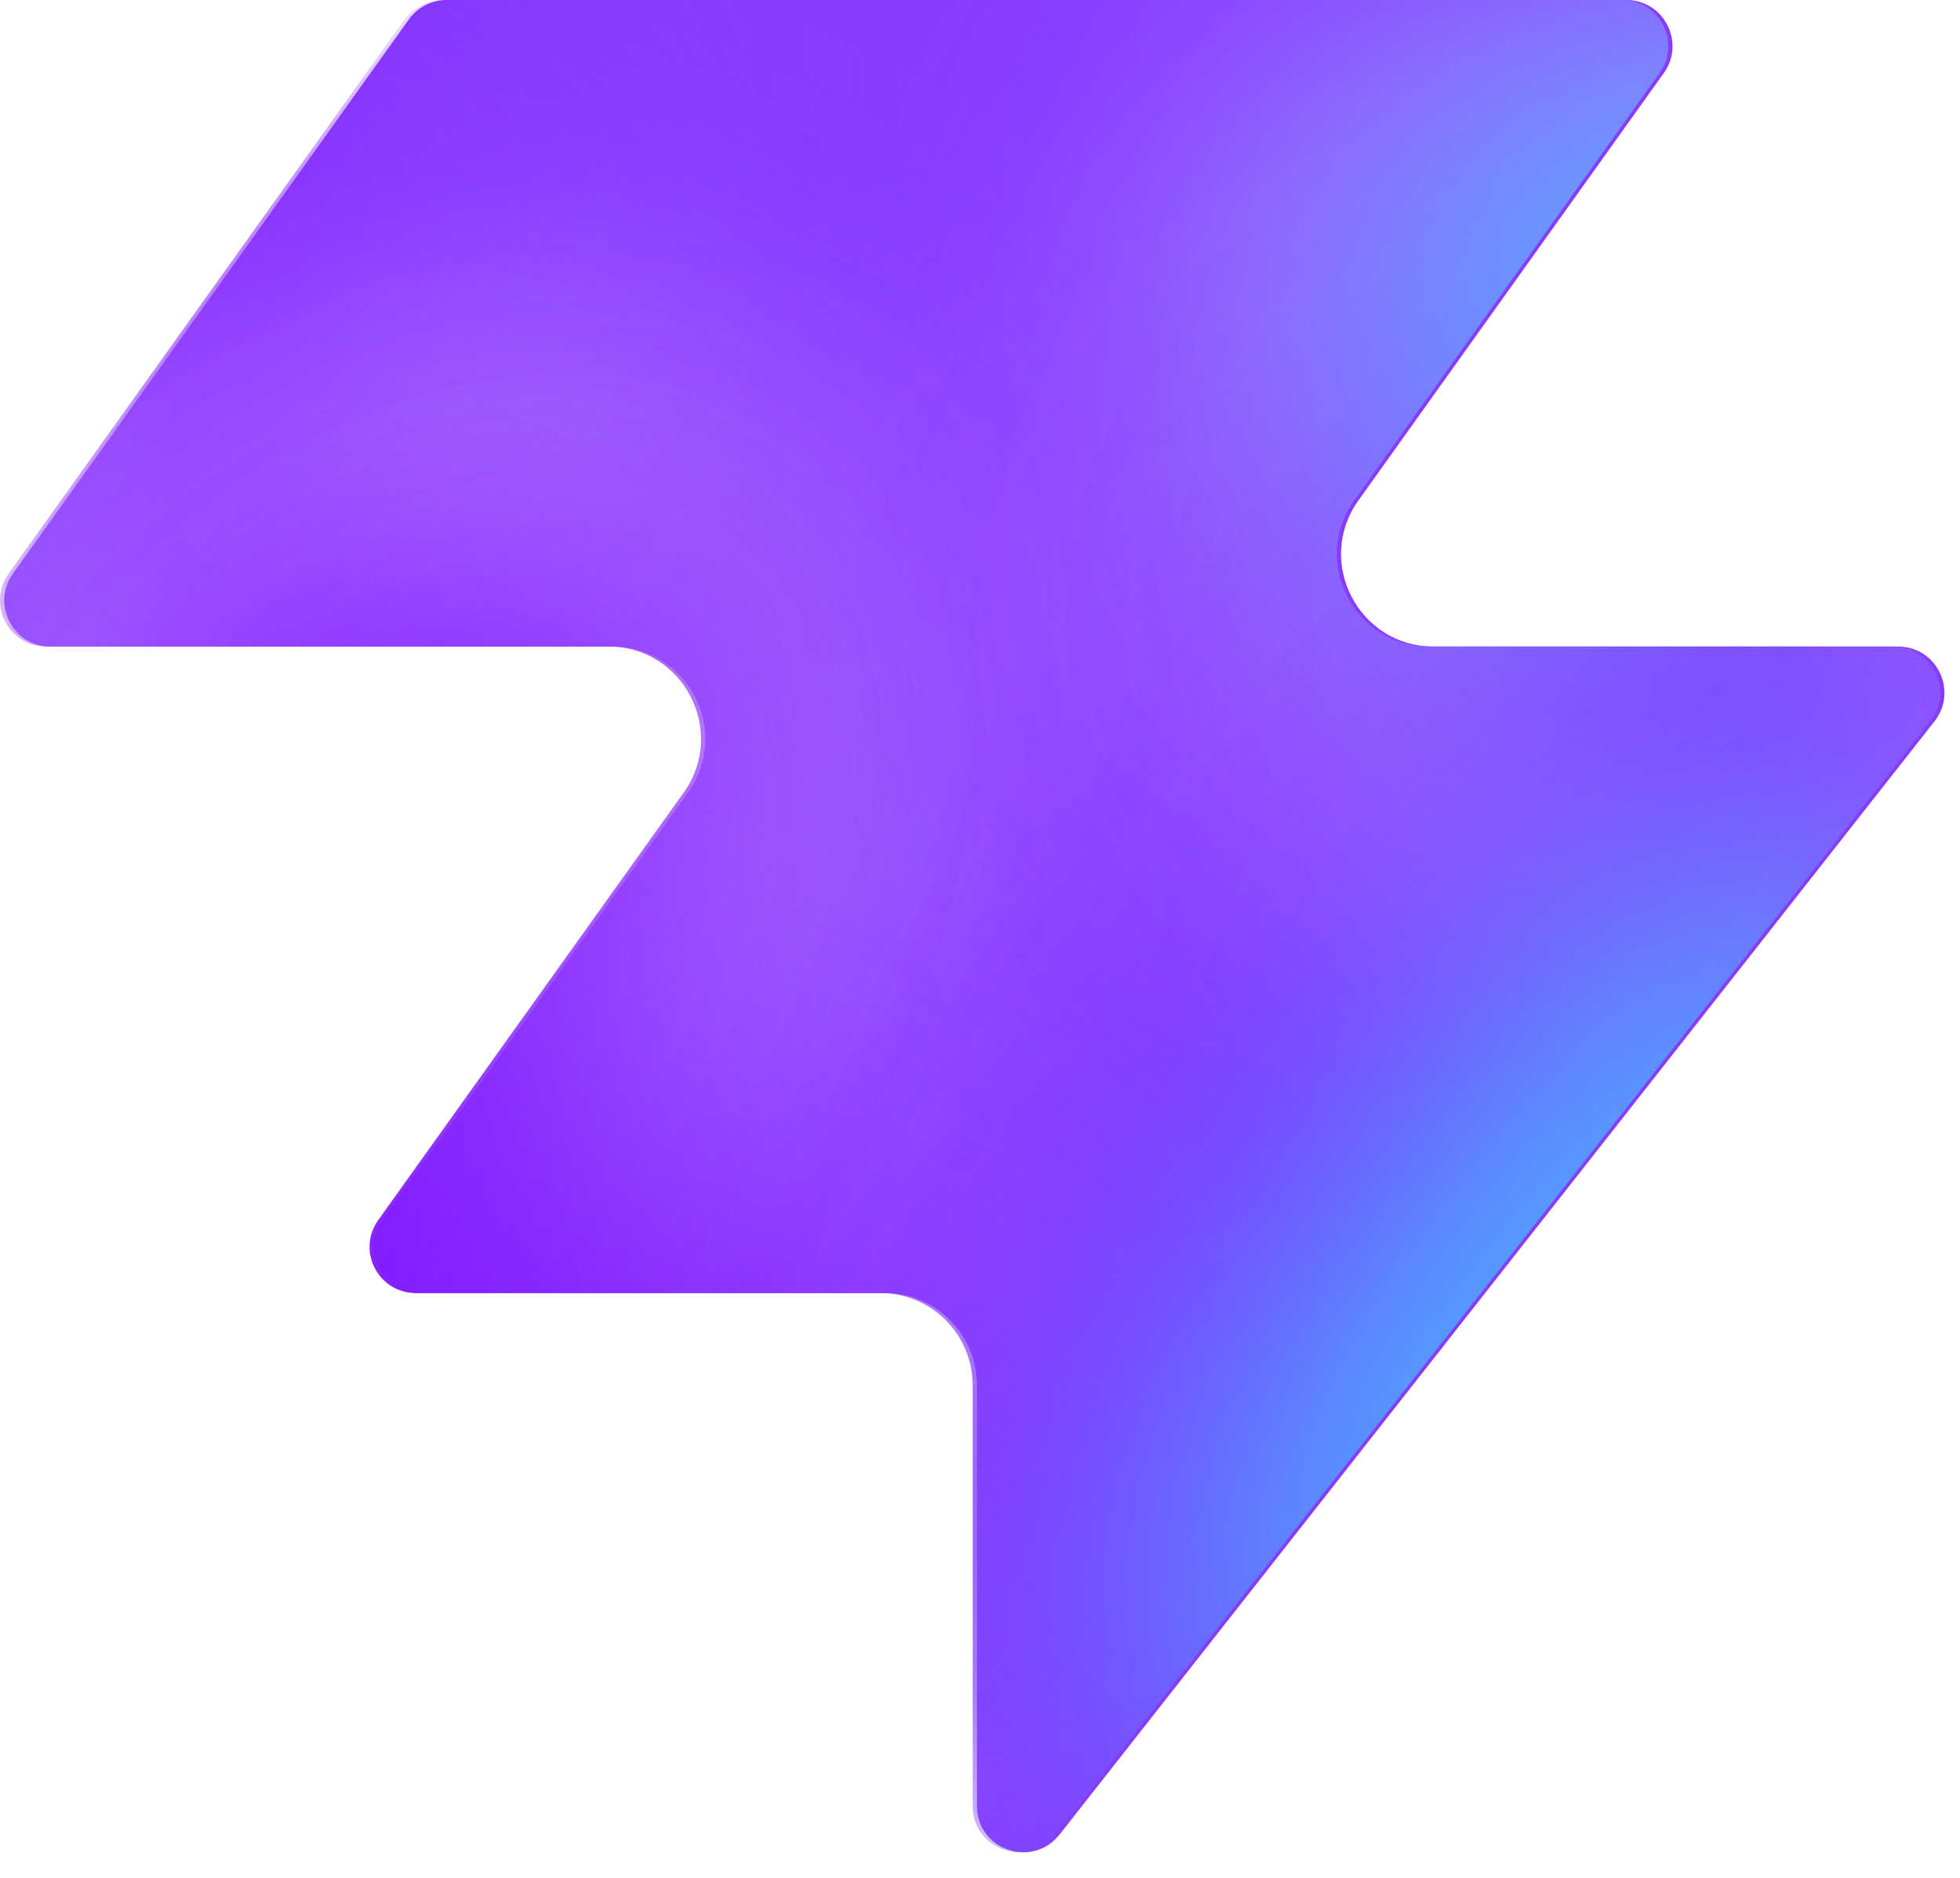
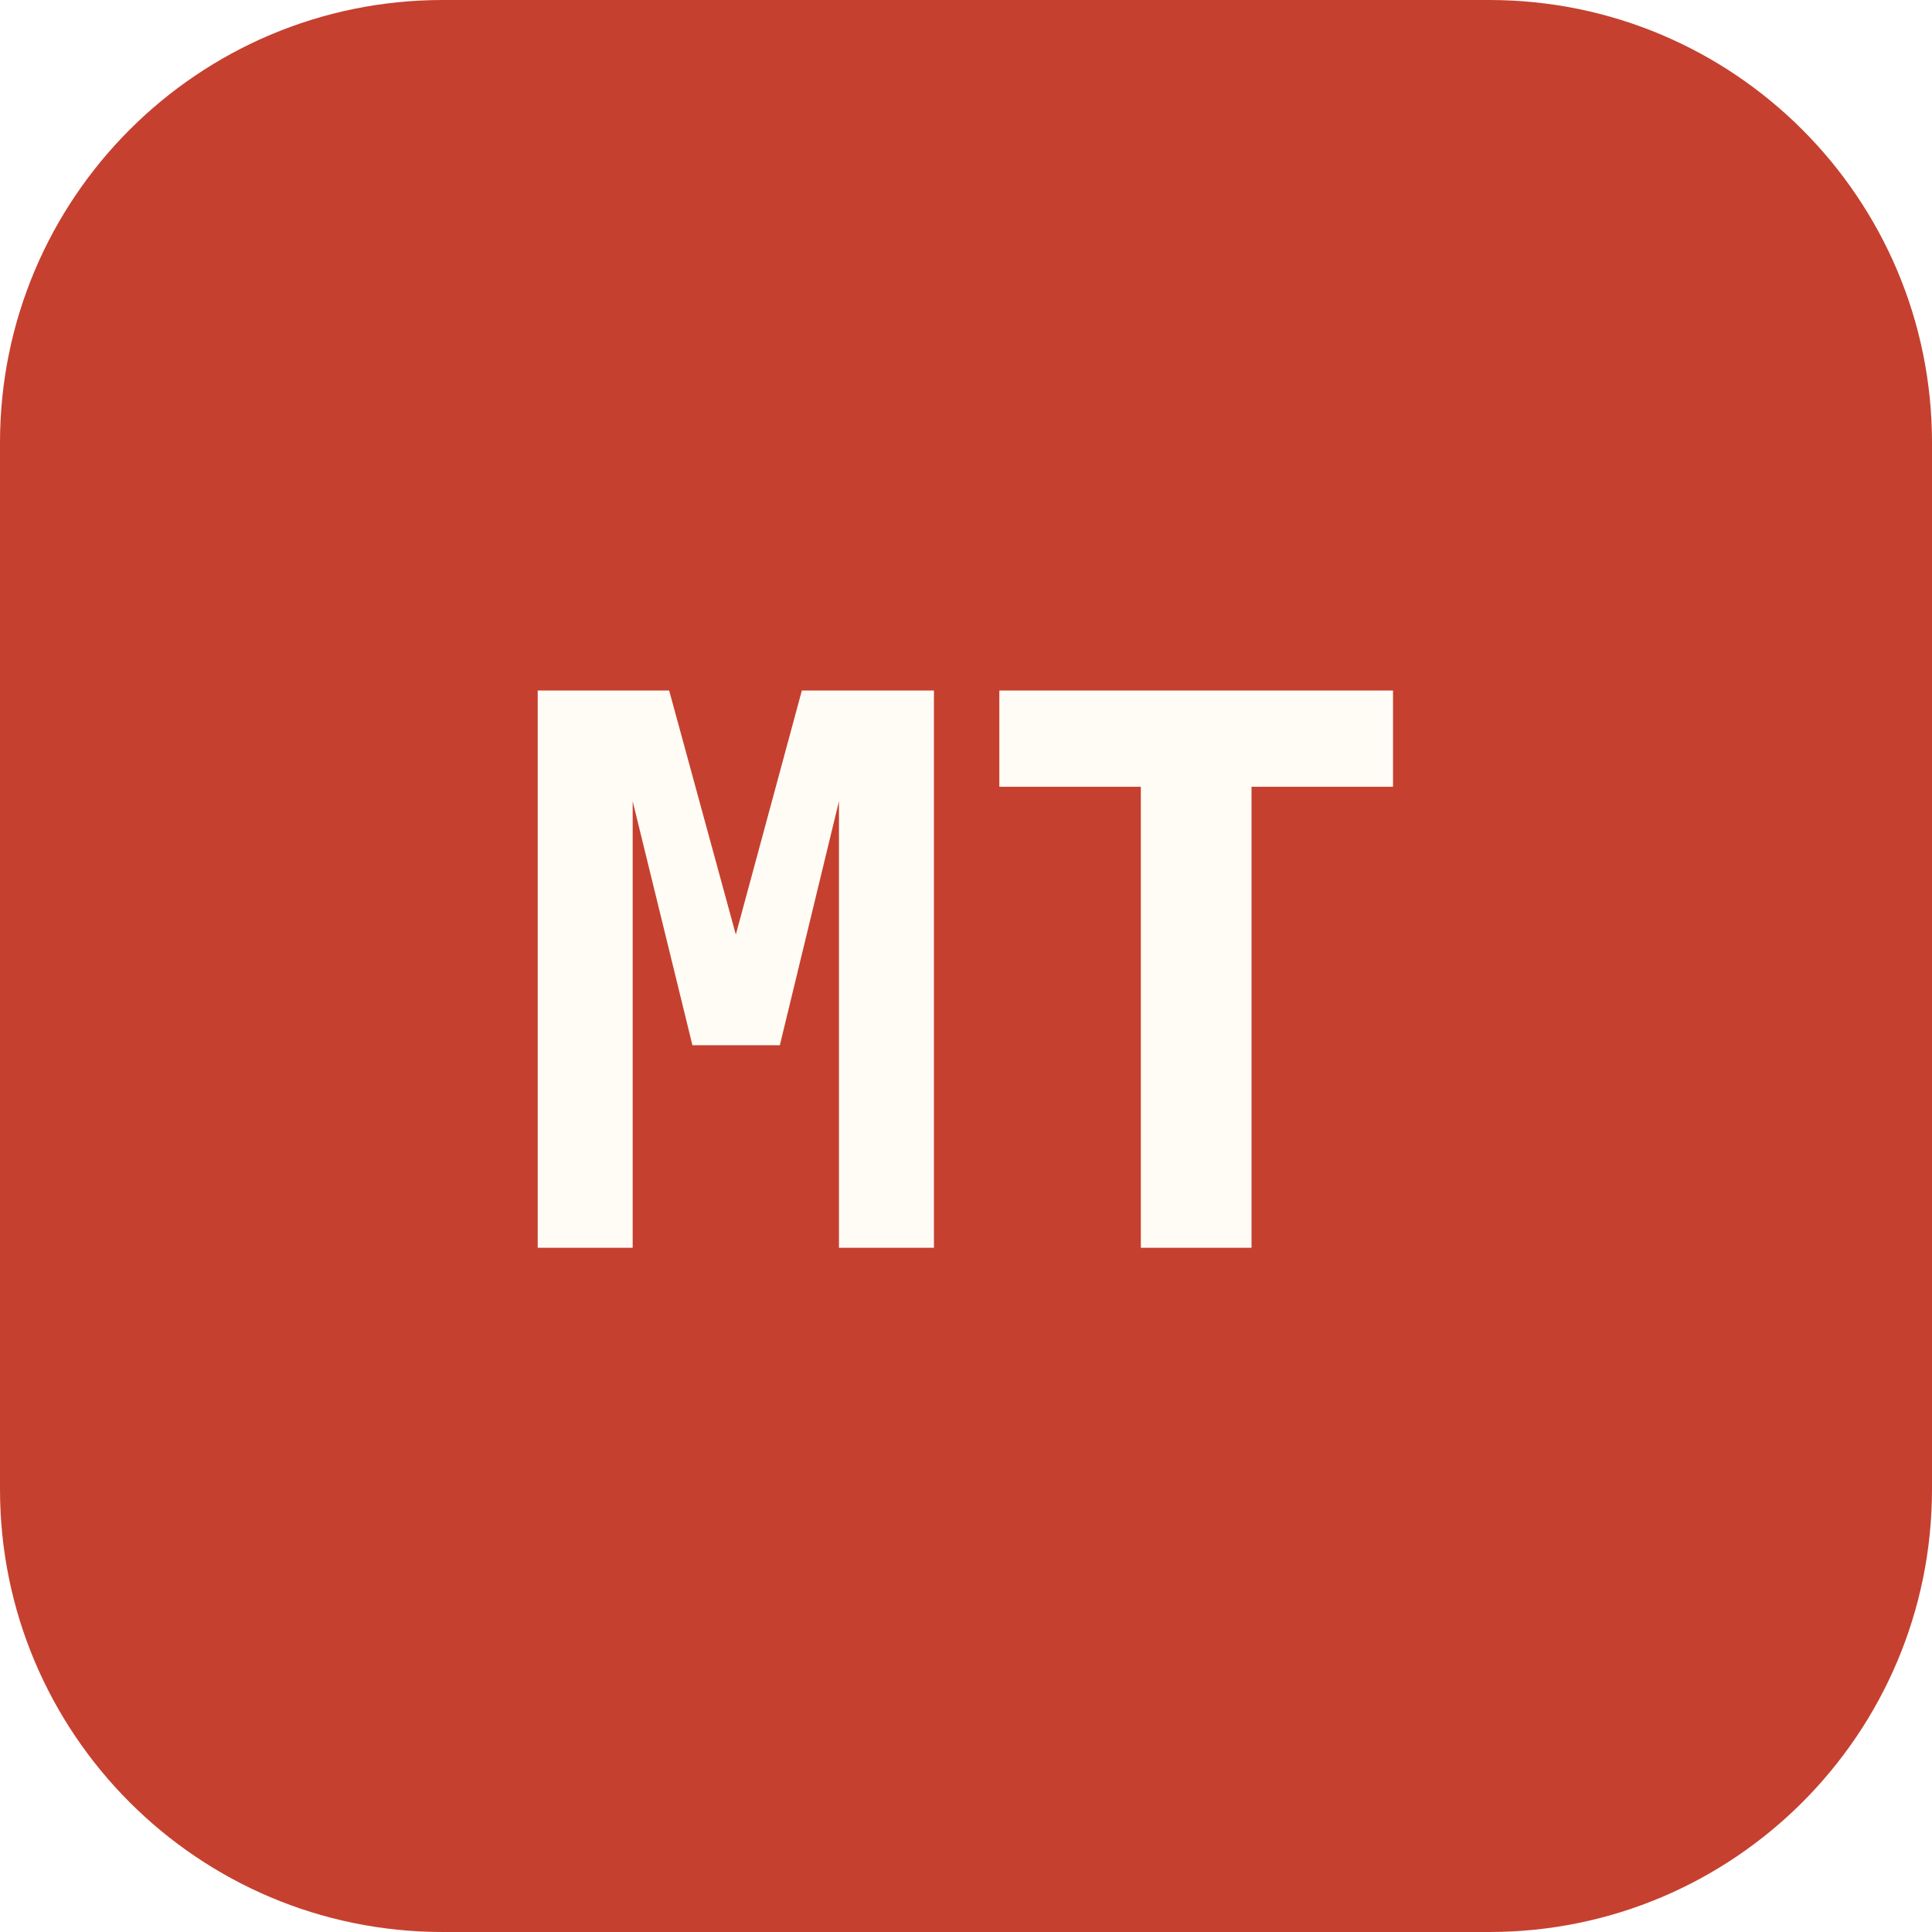
- <svg xmlns="http://www.w3.org/2000/svg" width="48" height="46" fill="none" viewBox="0 0 48 46">
-   <path fill="#863bff" d="M25.946 44.938c-.664.845-2.021.375-2.021-.698V33.937a2.26 2.26 0 0 0-2.262-2.262H10.287c-.92 0-1.456-1.04-.92-1.788l7.48-10.471c1.07-1.497 0-3.578-1.842-3.578H1.237c-.92 0-1.456-1.04-.92-1.788L10.013.474c.214-.297.556-.474.92-.474h28.894c.92 0 1.456 1.04.92 1.788l-7.48 10.471c-1.07 1.498 0 3.579 1.842 3.579h11.377c.943 0 1.473 1.088.89 1.83L25.947 44.94z" style="fill:#863bff;fill:color(display-p3 .525 .23 1);fill-opacity:1" />
-   <mask id="a" width="48" height="46" x="0" y="0" maskUnits="userSpaceOnUse" style="mask-type:alpha">
-     <path fill="#000" d="M25.842 44.938c-.664.844-2.021.375-2.021-.698V33.937a2.26 2.26 0 0 0-2.262-2.262H10.183c-.92 0-1.456-1.04-.92-1.788l7.48-10.471c1.07-1.498 0-3.579-1.842-3.579H1.133c-.92 0-1.456-1.04-.92-1.787L9.91.473c.214-.297.556-.474.92-.474h28.894c.92 0 1.456 1.04.92 1.788l-7.48 10.471c-1.07 1.498 0 3.578 1.842 3.578h11.377c.943 0 1.473 1.088.89 1.832L25.843 44.94z" style="fill:#000;fill-opacity:1" />
-   </mask>
-   <g mask="url(#a)">
-     <g filter="url(#b)">
-       <ellipse cx="5.508" cy="14.704" fill="#ede6ff" rx="5.508" ry="14.704" style="fill:#ede6ff;fill:color(display-p3 .927 .903 1);fill-opacity:1" transform="matrix(.00324 1 1 -.00324 -4.47 31.516)" />
-     </g>
-     <g filter="url(#c)">
-       <ellipse cx="10.399" cy="29.851" fill="#ede6ff" rx="10.399" ry="29.851" style="fill:#ede6ff;fill:color(display-p3 .927 .903 1);fill-opacity:1" transform="matrix(.00324 1 1 -.00324 -39.328 7.883)" />
-     </g>
-     <g filter="url(#d)">
-       <ellipse cx="5.508" cy="30.487" fill="#7e14ff" rx="5.508" ry="30.487" style="fill:#7e14ff;fill:color(display-p3 .492 .077 1);fill-opacity:1" transform="rotate(89.814 -25.913 -14.639)scale(1 -1)" />
-     </g>
-     <g filter="url(#e)">
-       <ellipse cx="5.508" cy="30.599" fill="#7e14ff" rx="5.508" ry="30.599" style="fill:#7e14ff;fill:color(display-p3 .492 .077 1);fill-opacity:1" transform="rotate(89.814 -32.644 -3.334)scale(1 -1)" />
-     </g>
-     <g filter="url(#f)">
-       <ellipse cx="5.508" cy="30.599" fill="#7e14ff" rx="5.508" ry="30.599" style="fill:#7e14ff;fill:color(display-p3 .492 .077 1);fill-opacity:1" transform="matrix(.00324 1 1 -.00324 -34.34 30.47)" />
-     </g>
-     <g filter="url(#g)">
-       <ellipse cx="14.072" cy="22.078" fill="#ede6ff" rx="14.072" ry="22.078" style="fill:#ede6ff;fill:color(display-p3 .927 .903 1);fill-opacity:1" transform="rotate(93.35 24.506 48.493)scale(-1 1)" />
-     </g>
-     <g filter="url(#h)">
-       <ellipse cx="3.47" cy="21.501" fill="#7e14ff" rx="3.47" ry="21.501" style="fill:#7e14ff;fill:color(display-p3 .492 .077 1);fill-opacity:1" transform="rotate(89.009 28.708 47.59)scale(-1 1)" />
-     </g>
-     <g filter="url(#i)">
-       <ellipse cx="3.47" cy="21.501" fill="#7e14ff" rx="3.47" ry="21.501" style="fill:#7e14ff;fill:color(display-p3 .492 .077 1);fill-opacity:1" transform="rotate(89.009 28.708 47.59)scale(-1 1)" />
-     </g>
-     <g filter="url(#j)">
-       <ellipse cx=".387" cy="8.972" fill="#7e14ff" rx="4.407" ry="29.108" style="fill:#7e14ff;fill:color(display-p3 .492 .077 1);fill-opacity:1" transform="rotate(39.51 .387 8.972)" />
-     </g>
-     <g filter="url(#k)">
-       <ellipse cx="47.523" cy="-6.092" fill="#7e14ff" rx="4.407" ry="29.108" style="fill:#7e14ff;fill:color(display-p3 .492 .077 1);fill-opacity:1" transform="rotate(37.892 47.523 -6.092)" />
-     </g>
-     <g filter="url(#l)">
-       <ellipse cx="41.412" cy="6.333" fill="#47bfff" rx="5.971" ry="9.665" style="fill:#47bfff;fill:color(display-p3 .28 .748 1);fill-opacity:1" transform="rotate(37.892 41.412 6.333)" />
-     </g>
-     <g filter="url(#m)">
-       <ellipse cx="-1.879" cy="38.332" fill="#7e14ff" rx="4.407" ry="29.108" style="fill:#7e14ff;fill:color(display-p3 .492 .077 1);fill-opacity:1" transform="rotate(37.892 -1.88 38.332)" />
-     </g>
-     <g filter="url(#n)">
-       <ellipse cx="-1.879" cy="38.332" fill="#7e14ff" rx="4.407" ry="29.108" style="fill:#7e14ff;fill:color(display-p3 .492 .077 1);fill-opacity:1" transform="rotate(37.892 -1.88 38.332)" />
-     </g>
-     <g filter="url(#o)">
-       <ellipse cx="35.651" cy="29.907" fill="#7e14ff" rx="4.407" ry="29.108" style="fill:#7e14ff;fill:color(display-p3 .492 .077 1);fill-opacity:1" transform="rotate(37.892 35.651 29.907)" />
-     </g>
-     <g filter="url(#p)">
-       <ellipse cx="38.418" cy="32.4" fill="#47bfff" rx="5.971" ry="15.297" style="fill:#47bfff;fill:color(display-p3 .28 .748 1);fill-opacity:1" transform="rotate(37.892 38.418 32.4)" />
-     </g>
-   </g>
-   <defs>
-     <filter id="b" width="60.045" height="41.654" x="-19.77" y="16.149" color-interpolation-filters="sRGB" filterUnits="userSpaceOnUse">
-       <feFlood flood-opacity="0" result="BackgroundImageFix" />
-       <feBlend in="SourceGraphic" in2="BackgroundImageFix" result="shape" />
-       <feGaussianBlur result="effect1_foregroundBlur_2002_17158" stdDeviation="7.659" />
-     </filter>
-     <filter id="c" width="90.34" height="51.437" x="-54.613" y="-7.533" color-interpolation-filters="sRGB" filterUnits="userSpaceOnUse">
-       <feFlood flood-opacity="0" result="BackgroundImageFix" />
-       <feBlend in="SourceGraphic" in2="BackgroundImageFix" result="shape" />
-       <feGaussianBlur result="effect1_foregroundBlur_2002_17158" stdDeviation="7.659" />
-     </filter>
-     <filter id="d" width="79.355" height="29.4" x="-49.64" y="2.03" color-interpolation-filters="sRGB" filterUnits="userSpaceOnUse">
-       <feFlood flood-opacity="0" result="BackgroundImageFix" />
-       <feBlend in="SourceGraphic" in2="BackgroundImageFix" result="shape" />
-       <feGaussianBlur result="effect1_foregroundBlur_2002_17158" stdDeviation="4.596" />
-     </filter>
-     <filter id="e" width="79.579" height="29.4" x="-45.045" y="20.029" color-interpolation-filters="sRGB" filterUnits="userSpaceOnUse">
-       <feFlood flood-opacity="0" result="BackgroundImageFix" />
-       <feBlend in="SourceGraphic" in2="BackgroundImageFix" result="shape" />
-       <feGaussianBlur result="effect1_foregroundBlur_2002_17158" stdDeviation="4.596" />
-     </filter>
-     <filter id="f" width="79.579" height="29.4" x="-43.513" y="21.178" color-interpolation-filters="sRGB" filterUnits="userSpaceOnUse">
-       <feFlood flood-opacity="0" result="BackgroundImageFix" />
-       <feBlend in="SourceGraphic" in2="BackgroundImageFix" result="shape" />
-       <feGaussianBlur result="effect1_foregroundBlur_2002_17158" stdDeviation="4.596" />
-     </filter>
-     <filter id="g" width="74.749" height="58.852" x="15.756" y="-17.901" color-interpolation-filters="sRGB" filterUnits="userSpaceOnUse">
-       <feFlood flood-opacity="0" result="BackgroundImageFix" />
-       <feBlend in="SourceGraphic" in2="BackgroundImageFix" result="shape" />
-       <feGaussianBlur result="effect1_foregroundBlur_2002_17158" stdDeviation="7.659" />
-     </filter>
-     <filter id="h" width="61.377" height="25.362" x="23.548" y="2.284" color-interpolation-filters="sRGB" filterUnits="userSpaceOnUse">
-       <feFlood flood-opacity="0" result="BackgroundImageFix" />
-       <feBlend in="SourceGraphic" in2="BackgroundImageFix" result="shape" />
-       <feGaussianBlur result="effect1_foregroundBlur_2002_17158" stdDeviation="4.596" />
-     </filter>
-     <filter id="i" width="61.377" height="25.362" x="23.548" y="2.284" color-interpolation-filters="sRGB" filterUnits="userSpaceOnUse">
-       <feFlood flood-opacity="0" result="BackgroundImageFix" />
-       <feBlend in="SourceGraphic" in2="BackgroundImageFix" result="shape" />
-       <feGaussianBlur result="effect1_foregroundBlur_2002_17158" stdDeviation="4.596" />
-     </filter>
-     <filter id="j" width="56.045" height="63.649" x="-27.636" y="-22.853" color-interpolation-filters="sRGB" filterUnits="userSpaceOnUse">
-       <feFlood flood-opacity="0" result="BackgroundImageFix" />
-       <feBlend in="SourceGraphic" in2="BackgroundImageFix" result="shape" />
-       <feGaussianBlur result="effect1_foregroundBlur_2002_17158" stdDeviation="4.596" />
-     </filter>
-     <filter id="k" width="54.814" height="64.646" x="20.116" y="-38.415" color-interpolation-filters="sRGB" filterUnits="userSpaceOnUse">
-       <feFlood flood-opacity="0" result="BackgroundImageFix" />
-       <feBlend in="SourceGraphic" in2="BackgroundImageFix" result="shape" />
-       <feGaussianBlur result="effect1_foregroundBlur_2002_17158" stdDeviation="4.596" />
-     </filter>
-     <filter id="l" width="33.541" height="35.313" x="24.641" y="-11.323" color-interpolation-filters="sRGB" filterUnits="userSpaceOnUse">
-       <feFlood flood-opacity="0" result="BackgroundImageFix" />
-       <feBlend in="SourceGraphic" in2="BackgroundImageFix" result="shape" />
-       <feGaussianBlur result="effect1_foregroundBlur_2002_17158" stdDeviation="4.596" />
-     </filter>
-     <filter id="m" width="54.814" height="64.646" x="-29.286" y="6.009" color-interpolation-filters="sRGB" filterUnits="userSpaceOnUse">
-       <feFlood flood-opacity="0" result="BackgroundImageFix" />
-       <feBlend in="SourceGraphic" in2="BackgroundImageFix" result="shape" />
-       <feGaussianBlur result="effect1_foregroundBlur_2002_17158" stdDeviation="4.596" />
-     </filter>
-     <filter id="n" width="54.814" height="64.646" x="-29.286" y="6.009" color-interpolation-filters="sRGB" filterUnits="userSpaceOnUse">
-       <feFlood flood-opacity="0" result="BackgroundImageFix" />
-       <feBlend in="SourceGraphic" in2="BackgroundImageFix" result="shape" />
-       <feGaussianBlur result="effect1_foregroundBlur_2002_17158" stdDeviation="4.596" />
-     </filter>
-     <filter id="o" width="54.814" height="64.646" x="8.244" y="-2.416" color-interpolation-filters="sRGB" filterUnits="userSpaceOnUse">
-       <feFlood flood-opacity="0" result="BackgroundImageFix" />
-       <feBlend in="SourceGraphic" in2="BackgroundImageFix" result="shape" />
-       <feGaussianBlur result="effect1_foregroundBlur_2002_17158" stdDeviation="4.596" />
-     </filter>
-     <filter id="p" width="39.409" height="43.623" x="18.713" y="10.588" color-interpolation-filters="sRGB" filterUnits="userSpaceOnUse">
-       <feFlood flood-opacity="0" result="BackgroundImageFix" />
-       <feBlend in="SourceGraphic" in2="BackgroundImageFix" result="shape" />
-       <feGaussianBlur result="effect1_foregroundBlur_2002_17158" stdDeviation="4.596" />
-     </filter>
-   </defs>
+ <svg xmlns="http://www.w3.org/2000/svg" viewBox="0 0 48 48">
+   <rect width="48" height="48" rx="11" fill="#C6402F" />
+   <text x="24" y="31" text-anchor="middle" font-family="ui-monospace, 'SF Mono', Menlo, Consolas, monospace" font-weight="700" font-size="19" fill="#FFFCF5">MT</text>
</svg>
